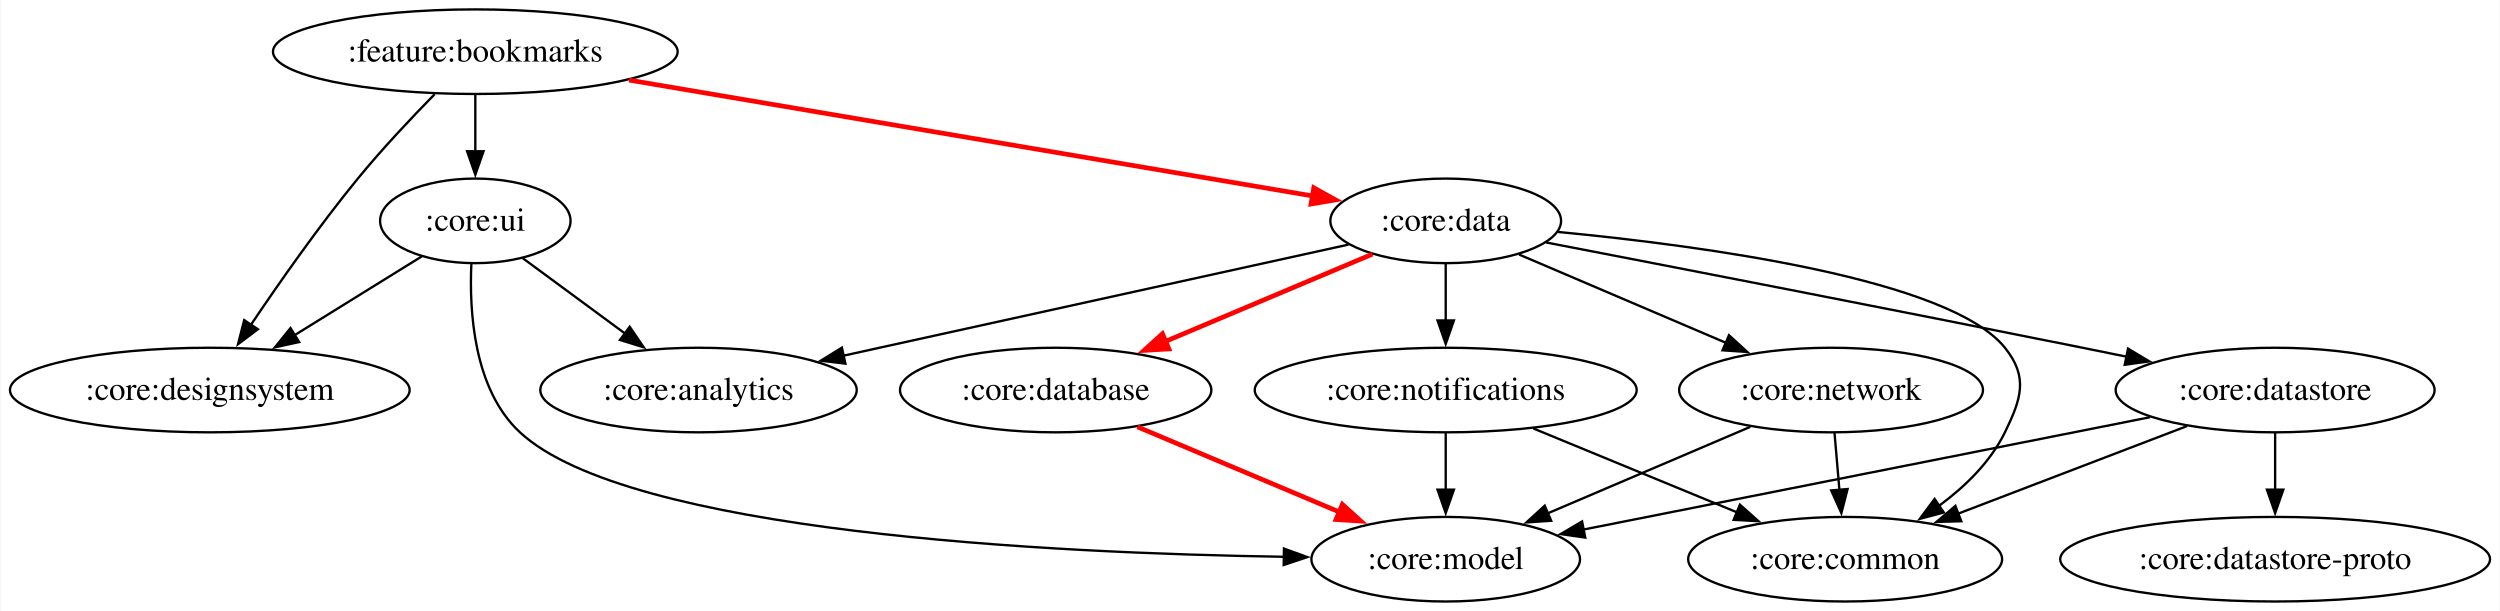
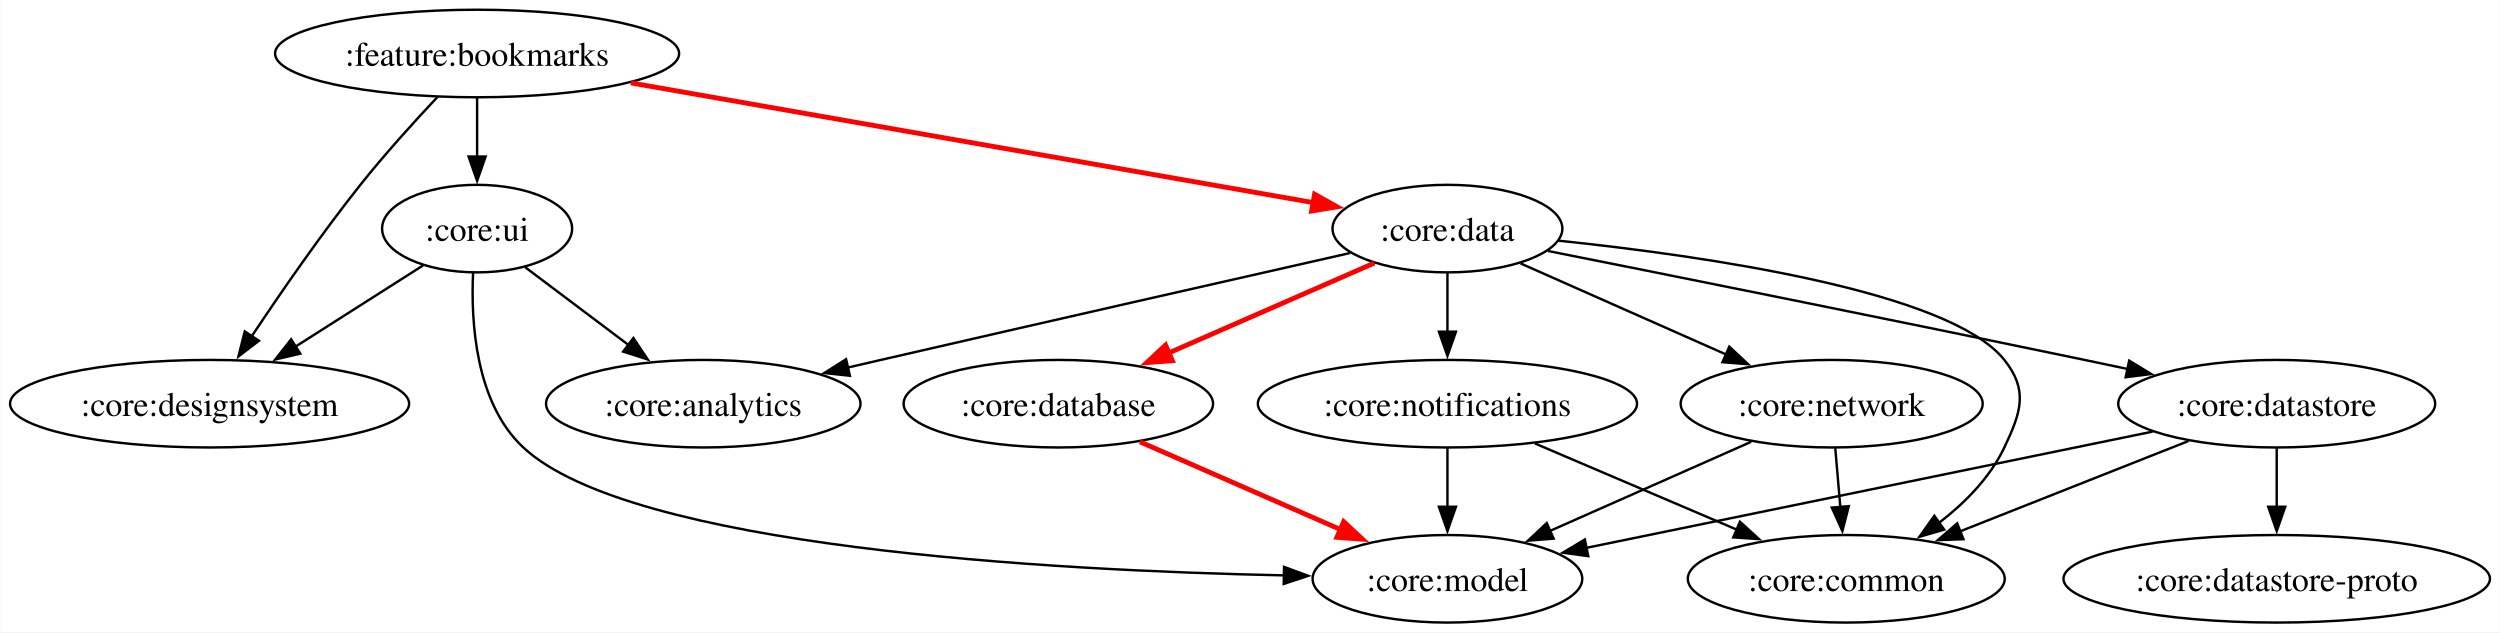
- <svg xmlns="http://www.w3.org/2000/svg" width="1064pt" height="260pt" viewBox="0.00 0.00 1063.53 260.00">
+ <svg xmlns="http://www.w3.org/2000/svg" width="1028pt" height="260pt" viewBox="0.00 0.00 1027.75 260.00">
  <g id="graph0" class="graph" transform="scale(1 1) rotate(0) translate(4 256)">
-     <polygon fill="white" stroke="none" points="-4,4 -4,-256 1059.53,-256 1059.53,4 -4,4" />
+     <polygon fill="white" stroke="none" points="-4,4 -4,-256 1023.75,-256 1023.75,4 -4,4" />
    <g id="node1" class="node">
-       <ellipse fill="none" stroke="black" cx="198.06" cy="-234" rx="86.12" ry="18" />
-       <text text-anchor="middle" x="198.06" y="-229.8" font-family="Times,serif" font-size="14.00">:feature:bookmarks</text>
+       <ellipse fill="none" stroke="black" cx="192.06" cy="-234" rx="83.08" ry="18" />
+       <text text-anchor="middle" x="192.06" y="-228.95" font-family="Times,serif" font-size="14.00">:feature:bookmarks</text>
    </g>
    <g id="node2" class="node">
-       <ellipse fill="none" stroke="black" cx="198.06" cy="-162" rx="40.53" ry="18" />
-       <text text-anchor="middle" x="198.06" y="-157.8" font-family="Times,serif" font-size="14.00">:core:ui</text>
+       <ellipse fill="none" stroke="black" cx="192.06" cy="-162" rx="39.07" ry="18" />
+       <text text-anchor="middle" x="192.06" y="-156.95" font-family="Times,serif" font-size="14.00">:core:ui</text>
    </g>
    <g id="edge1" class="edge">
-       <path fill="none" stroke="black" d="M198.06,-215.7C198.06,-208.41 198.06,-199.73 198.06,-191.54" />
-       <polygon fill="black" stroke="black" points="201.56,-191.62 198.06,-181.62 194.56,-191.62 201.56,-191.62" />
+       <path fill="none" stroke="black" d="M192.06,-215.7C192.06,-208.41 192.06,-199.73 192.06,-191.54" />
+       <polygon fill="black" stroke="black" points="195.56,-191.62 192.06,-181.62 188.56,-191.62 195.56,-191.62" />
    </g>
    <g id="node3" class="node">
-       <ellipse fill="none" stroke="black" cx="85.06" cy="-90" rx="85.06" ry="18" />
-       <text text-anchor="middle" x="85.06" y="-85.8" font-family="Times,serif" font-size="14.00">:core:designsystem</text>
+       <ellipse fill="none" stroke="black" cx="82.06" cy="-90" rx="82.06" ry="18" />
+       <text text-anchor="middle" x="82.06" y="-84.95" font-family="Times,serif" font-size="14.00">:core:designsystem</text>
    </g>
    <g id="edge2" class="edge">
-       <path fill="none" stroke="black" d="M180.75,-215.9C170.82,-205.78 158.32,-192.53 148.06,-180 131.56,-159.86 114.61,-135.67 102.45,-117.6" />
-       <polygon fill="black" stroke="black" points="105.52,-115.89 97.06,-109.51 99.69,-119.77 105.52,-115.89" />
+       <path fill="none" stroke="black" d="M175.93,-216.3C166.33,-206.1 154.11,-192.63 144.06,-180 128.01,-159.83 111.39,-135.78 99.41,-117.77" />
+       <polygon fill="black" stroke="black" points="102.35,-115.88 93.93,-109.46 96.51,-119.73 102.35,-115.88" />
    </g>
    <g id="node4" class="node">
-       <ellipse fill="none" stroke="black" cx="611.06" cy="-162" rx="49.1" ry="18" />
-       <text text-anchor="middle" x="611.06" y="-157.8" font-family="Times,serif" font-size="14.00">:core:data</text>
+       <ellipse fill="none" stroke="black" cx="591.06" cy="-162" rx="47.26" ry="18" />
+       <text text-anchor="middle" x="591.06" y="-156.95" font-family="Times,serif" font-size="14.00">:core:data</text>
    </g>
    <g id="edge3" class="edge">
-       <path fill="none" stroke="red" stroke-width="2" d="M263.5,-221.91C344.3,-208.21 480.31,-185.16 556,-172.33" />
-       <polygon fill="red" stroke="red" stroke-width="2" points="554.91,-176.07 564.18,-170.94 553.74,-169.17 554.91,-176.07" />
+       <path fill="none" stroke="red" stroke-width="2" d="M255.28,-221.91C333.19,-208.24 464.2,-185.26 537.42,-172.41" />
+       <polygon fill="red" stroke="red" stroke-width="2" points="536.43,-176.14 545.68,-170.96 535.22,-169.24 536.43,-176.14" />
    </g>
    <g id="edge5" class="edge">
-       <path fill="none" stroke="black" d="M175.19,-146.83C159.63,-137.19 138.71,-124.24 120.95,-113.23" />
-       <polygon fill="black" stroke="black" points="123.09,-110.44 112.74,-108.15 119.4,-116.39 123.09,-110.44" />
+       <path fill="none" stroke="black" d="M169.8,-146.83C154.65,-137.19 134.29,-124.24 117,-113.23" />
+       <polygon fill="black" stroke="black" points="119.35,-110.58 109.04,-108.17 115.59,-116.49 119.35,-110.58" />
    </g>
    <g id="node5" class="node">
-       <ellipse fill="none" stroke="black" cx="293.06" cy="-90" rx="67.34" ry="18" />
-       <text text-anchor="middle" x="293.06" y="-85.8" font-family="Times,serif" font-size="14.00">:core:analytics</text>
+       <ellipse fill="none" stroke="black" cx="285.06" cy="-90" rx="64.66" ry="18" />
+       <text text-anchor="middle" x="285.06" y="-84.95" font-family="Times,serif" font-size="14.00">:core:analytics</text>
    </g>
    <g id="edge4" class="edge">
-       <path fill="none" stroke="black" d="M218.2,-146.15C230.89,-136.81 247.53,-124.54 261.9,-113.96" />
-       <polygon fill="black" stroke="black" points="263.76,-116.94 269.73,-108.19 259.6,-111.3 263.76,-116.94" />
+       <path fill="none" stroke="black" d="M211.78,-146.15C224.2,-136.81 240.49,-124.54 254.56,-113.96" />
+       <polygon fill="black" stroke="black" points="256.32,-117.01 262.21,-108.2 252.11,-111.42 256.32,-117.01" />
    </g>
    <g id="node6" class="node">
-       <ellipse fill="none" stroke="black" cx="611.06" cy="-18" rx="57.16" ry="18" />
-       <text text-anchor="middle" x="611.06" y="-13.8" font-family="Times,serif" font-size="14.00">:core:model</text>
+       <ellipse fill="none" stroke="black" cx="591.06" cy="-18" rx="55.45" ry="18" />
+       <text text-anchor="middle" x="591.06" y="-12.95" font-family="Times,serif" font-size="14.00">:core:model</text>
    </g>
    <g id="edge6" class="edge">
-       <path fill="none" stroke="black" d="M196.38,-143.8C195.44,-123.51 197.35,-90.25 217.06,-72 263.07,-29.38 442.34,-20.56 542.46,-19.03" />
-       <polygon fill="black" stroke="black" points="542.2,-22.54 552.15,-18.91 542.11,-15.54 542.2,-22.54" />
+       <path fill="none" stroke="black" d="M190.4,-143.81C189.47,-123.54 191.4,-90.3 211.06,-72 255.22,-30.9 427.13,-21.43 523.91,-19.4" />
+       <polygon fill="black" stroke="black" points="523.87,-22.9 533.81,-19.22 523.74,-15.9 523.87,-22.9" />
    </g>
    <g id="edge11" class="edge">
-       <path fill="none" stroke="black" d="M569.69,-151.91C521.68,-141.37 440.13,-123.44 370.06,-108 364.98,-106.88 359.71,-105.72 354.42,-104.55" />
-       <polygon fill="black" stroke="black" points="355.58,-101.23 345.07,-102.49 354.08,-108.06 355.58,-101.23" />
+       <path fill="none" stroke="black" d="M551.05,-151.97C504.63,-141.47 425.78,-123.59 358.06,-108 353.57,-106.97 348.92,-105.89 344.24,-104.81" />
+       <polygon fill="black" stroke="black" points="345.36,-101.48 334.82,-102.62 343.78,-108.29 345.36,-101.48" />
    </g>
    <g id="node7" class="node">
-       <ellipse fill="none" stroke="black" cx="781.06" cy="-18" rx="66.81" ry="18" />
-       <text text-anchor="middle" x="781.06" y="-13.8" font-family="Times,serif" font-size="14.00">:core:common</text>
+       <ellipse fill="none" stroke="black" cx="755.06" cy="-18" rx="65.17" ry="18" />
+       <text text-anchor="middle" x="755.06" y="-12.95" font-family="Times,serif" font-size="14.00">:core:common</text>
    </g>
    <g id="edge7" class="edge">
-       <path fill="none" stroke="black" d="M658.9,-157.27C721.41,-151.3 825.69,-137.15 849.06,-108 859.07,-95.52 856.08,-86.38 849.06,-72 842.9,-59.39 832.13,-48.91 820.96,-40.69" />
-       <polygon fill="black" stroke="black" points="823.06,-37.88 812.82,-35.17 819.13,-43.68 823.06,-37.88" />
+       <path fill="none" stroke="black" d="M636.86,-157.02C697,-150.74 797.62,-136.23 820.06,-108 830.02,-95.48 826.92,-86.45 820.06,-72 814.21,-59.69 803.96,-49.3 793.29,-41.07" />
+       <polygon fill="black" stroke="black" points="795.33,-38.22 785.15,-35.27 791.27,-43.92 795.33,-38.22" />
    </g>
    <g id="node8" class="node">
-       <ellipse fill="none" stroke="black" cx="445.06" cy="-90" rx="66.26" ry="18" />
-       <text text-anchor="middle" x="445.06" y="-85.8" font-family="Times,serif" font-size="14.00">:core:database</text>
+       <ellipse fill="none" stroke="black" cx="431.06" cy="-90" rx="63.63" ry="18" />
+       <text text-anchor="middle" x="431.06" y="-84.95" font-family="Times,serif" font-size="14.00">:core:database</text>
    </g>
    <g id="edge8" class="edge">
-       <path fill="none" stroke="red" stroke-width="2" d="M579.83,-147.83C554.6,-137.19 518.74,-122.07 490.35,-110.1" />
-       <polygon fill="red" stroke="red" stroke-width="2" points="493.23,-107.52 482.66,-106.86 490.51,-113.97 493.23,-107.52" />
+       <path fill="none" stroke="red" stroke-width="2" d="M560.97,-147.83C536.75,-137.24 502.38,-122.2 475.07,-110.26" />
+       <polygon fill="red" stroke="red" stroke-width="2" points="477.95,-107.7 467.39,-106.89 475.15,-114.11 477.95,-107.7" />
    </g>
    <g id="node9" class="node">
-       <ellipse fill="none" stroke="black" cx="964.06" cy="-90" rx="67.87" ry="18" />
-       <text text-anchor="middle" x="964.06" y="-85.8" font-family="Times,serif" font-size="14.00">:core:datastore</text>
+       <ellipse fill="none" stroke="black" cx="932.06" cy="-90" rx="65.17" ry="18" />
+       <text text-anchor="middle" x="932.06" y="-84.95" font-family="Times,serif" font-size="14.00">:core:datastore</text>
    </g>
    <g id="edge9" class="edge">
-       <path fill="none" stroke="black" d="M653.8,-152.8C707.23,-142.5 801.46,-124.24 882.06,-108 888.27,-106.75 894.74,-105.43 901.2,-104.11" />
-       <polygon fill="black" stroke="black" points="901.45,-107.63 910.54,-102.19 900.04,-100.77 901.45,-107.63" />
+       <path fill="none" stroke="black" d="M632.39,-152.8C684.04,-142.52 775.15,-124.26 853.06,-108 858.9,-106.78 864.97,-105.5 871.05,-104.21" />
+       <polygon fill="black" stroke="black" points="871.4,-107.71 880.45,-102.2 869.94,-100.87 871.4,-107.71" />
    </g>
    <g id="node10" class="node">
-       <ellipse fill="none" stroke="black" cx="775.06" cy="-90" rx="64.66" ry="18" />
-       <text text-anchor="middle" x="775.06" y="-85.8" font-family="Times,serif" font-size="14.00">:core:network</text>
+       <ellipse fill="none" stroke="black" cx="749.06" cy="-90" rx="62.1" ry="18" />
+       <text text-anchor="middle" x="749.06" y="-84.95" font-family="Times,serif" font-size="14.00">:core:network</text>
    </g>
    <g id="edge10" class="edge">
-       <path fill="none" stroke="black" d="M642.29,-147.67C667.26,-137.01 702.58,-121.93 730.52,-110.01" />
-       <polygon fill="black" stroke="black" points="731.61,-113.35 739.43,-106.2 728.86,-106.91 731.61,-113.35" />
+       <path fill="none" stroke="black" d="M621.15,-147.67C645.1,-137.06 678.94,-122.07 705.79,-110.17" />
+       <polygon fill="black" stroke="black" points="706.97,-113.47 714.7,-106.22 704.14,-107.07 706.97,-113.47" />
    </g>
    <g id="node11" class="node">
-       <ellipse fill="none" stroke="black" cx="611.06" cy="-90" rx="81.29" ry="18" />
-       <text text-anchor="middle" x="611.06" y="-85.8" font-family="Times,serif" font-size="14.00">:core:notifications</text>
+       <ellipse fill="none" stroke="black" cx="591.06" cy="-90" rx="77.97" ry="18" />
+       <text text-anchor="middle" x="591.06" y="-84.95" font-family="Times,serif" font-size="14.00">:core:notifications</text>
    </g>
    <g id="edge12" class="edge">
-       <path fill="none" stroke="black" d="M611.06,-143.7C611.06,-136.41 611.06,-127.73 611.06,-119.54" />
-       <polygon fill="black" stroke="black" points="614.56,-119.62 611.06,-109.62 607.56,-119.62 614.56,-119.62" />
+       <path fill="none" stroke="black" d="M591.06,-143.7C591.06,-136.41 591.06,-127.73 591.06,-119.54" />
+       <polygon fill="black" stroke="black" points="594.56,-119.62 591.06,-109.62 587.56,-119.62 594.56,-119.62" />
    </g>
    <g id="edge13" class="edge">
-       <path fill="none" stroke="red" stroke-width="2" d="M479.86,-74.33C505.29,-63.6 539.96,-48.98 567.27,-37.46" />
-       <polygon fill="red" stroke="red" stroke-width="2" points="567.08,-41.34 574.93,-34.23 564.36,-34.89 567.08,-41.34" />
+       <path fill="none" stroke="red" stroke-width="2" d="M464.6,-74.33C489,-63.65 522.23,-49.11 548.51,-37.62" />
+       <polygon fill="red" stroke="red" stroke-width="2" points="548.4,-41.49 556.15,-34.27 545.59,-35.07 548.4,-41.49" />
    </g>
    <g id="edge15" class="edge">
-       <path fill="none" stroke="black" d="M910.83,-78.44C846.01,-65.59 736.89,-43.95 669.71,-30.63" />
-       <polygon fill="black" stroke="black" points="670.46,-27.21 659.97,-28.7 669.1,-34.08 670.46,-27.21" />
+       <path fill="none" stroke="black" d="M881.01,-78.52C818.61,-65.71 713.32,-44.1 648.25,-30.74" />
+       <polygon fill="black" stroke="black" points="648.97,-27.31 638.47,-28.73 647.56,-34.17 648.97,-27.31" />
    </g>
    <g id="edge16" class="edge">
-       <path fill="none" stroke="black" d="M926.58,-74.67C898.33,-63.86 859.38,-48.96 828.88,-37.29" />
-       <polygon fill="black" stroke="black" points="830.49,-34.16 819.9,-33.86 827.98,-40.7 830.49,-34.16" />
+       <path fill="none" stroke="black" d="M895.81,-74.67C868.61,-63.91 831.14,-49.09 801.71,-37.45" />
+       <polygon fill="black" stroke="black" points="803.25,-34.29 792.66,-33.87 800.68,-40.8 803.25,-34.29" />
    </g>
    <g id="node12" class="node">
-       <ellipse fill="none" stroke="black" cx="964.06" cy="-18" rx="91.47" ry="18" />
-       <text text-anchor="middle" x="964.06" y="-13.8" font-family="Times,serif" font-size="14.00">:core:datastore-proto</text>
+       <ellipse fill="none" stroke="black" cx="932.06" cy="-18" rx="87.69" ry="18" />
+       <text text-anchor="middle" x="932.06" y="-12.95" font-family="Times,serif" font-size="14.00">:core:datastore-proto</text>
    </g>
    <g id="edge14" class="edge">
-       <path fill="none" stroke="black" d="M964.06,-71.7C964.06,-64.41 964.06,-55.73 964.06,-47.54" />
-       <polygon fill="black" stroke="black" points="967.56,-47.62 964.06,-37.62 960.56,-47.62 967.56,-47.62" />
+       <path fill="none" stroke="black" d="M932.06,-71.7C932.06,-64.41 932.06,-55.73 932.06,-47.54" />
+       <polygon fill="black" stroke="black" points="935.56,-47.62 932.06,-37.62 928.56,-47.62 935.56,-47.62" />
    </g>
    <g id="edge18" class="edge">
-       <path fill="none" stroke="black" d="M740.68,-74.33C715.55,-63.6 681.3,-48.98 654.32,-37.46" />
-       <polygon fill="black" stroke="black" points="655.96,-34.36 645.39,-33.65 653.21,-40.8 655.96,-34.36" />
+       <path fill="none" stroke="black" d="M715.94,-74.33C691.84,-63.65 659.03,-49.11 633.08,-37.62" />
+       <polygon fill="black" stroke="black" points="634.74,-34.52 624.17,-33.67 631.9,-40.92 634.74,-34.52" />
    </g>
    <g id="edge17" class="edge">
-       <path fill="none" stroke="black" d="M776.54,-71.7C777.17,-64.41 777.91,-55.73 778.61,-47.54" />
-       <polygon fill="black" stroke="black" points="782.1,-47.87 779.46,-37.61 775.12,-47.28 782.1,-47.87" />
+       <path fill="none" stroke="black" d="M750.54,-71.7C751.17,-64.41 751.91,-55.73 752.61,-47.54" />
+       <polygon fill="black" stroke="black" points="756.1,-47.87 753.46,-37.61 749.12,-47.28 756.1,-47.87" />
    </g>
    <g id="edge19" class="edge">
-       <path fill="none" stroke="black" d="M611.06,-71.7C611.06,-64.41 611.06,-55.73 611.06,-47.54" />
-       <polygon fill="black" stroke="black" points="614.56,-47.62 611.06,-37.62 607.56,-47.62 614.56,-47.62" />
+       <path fill="none" stroke="black" d="M591.06,-71.7C591.06,-64.41 591.06,-55.73 591.06,-47.54" />
+       <polygon fill="black" stroke="black" points="594.56,-47.62 591.06,-37.62 587.56,-47.62 594.56,-47.62" />
    </g>
    <g id="edge20" class="edge">
-       <path fill="none" stroke="black" d="M648.36,-73.64C673.9,-63.12 707.94,-49.11 735.14,-37.91" />
-       <polygon fill="black" stroke="black" points="736.27,-41.23 744.18,-34.18 733.6,-34.76 736.27,-41.23" />
+       <path fill="none" stroke="black" d="M627.05,-73.64C651.5,-63.2 684.01,-49.33 710.15,-38.17" />
+       <polygon fill="black" stroke="black" points="711.34,-41.47 719.17,-34.32 708.59,-35.03 711.34,-41.47" />
    </g>
  </g>
</svg>
